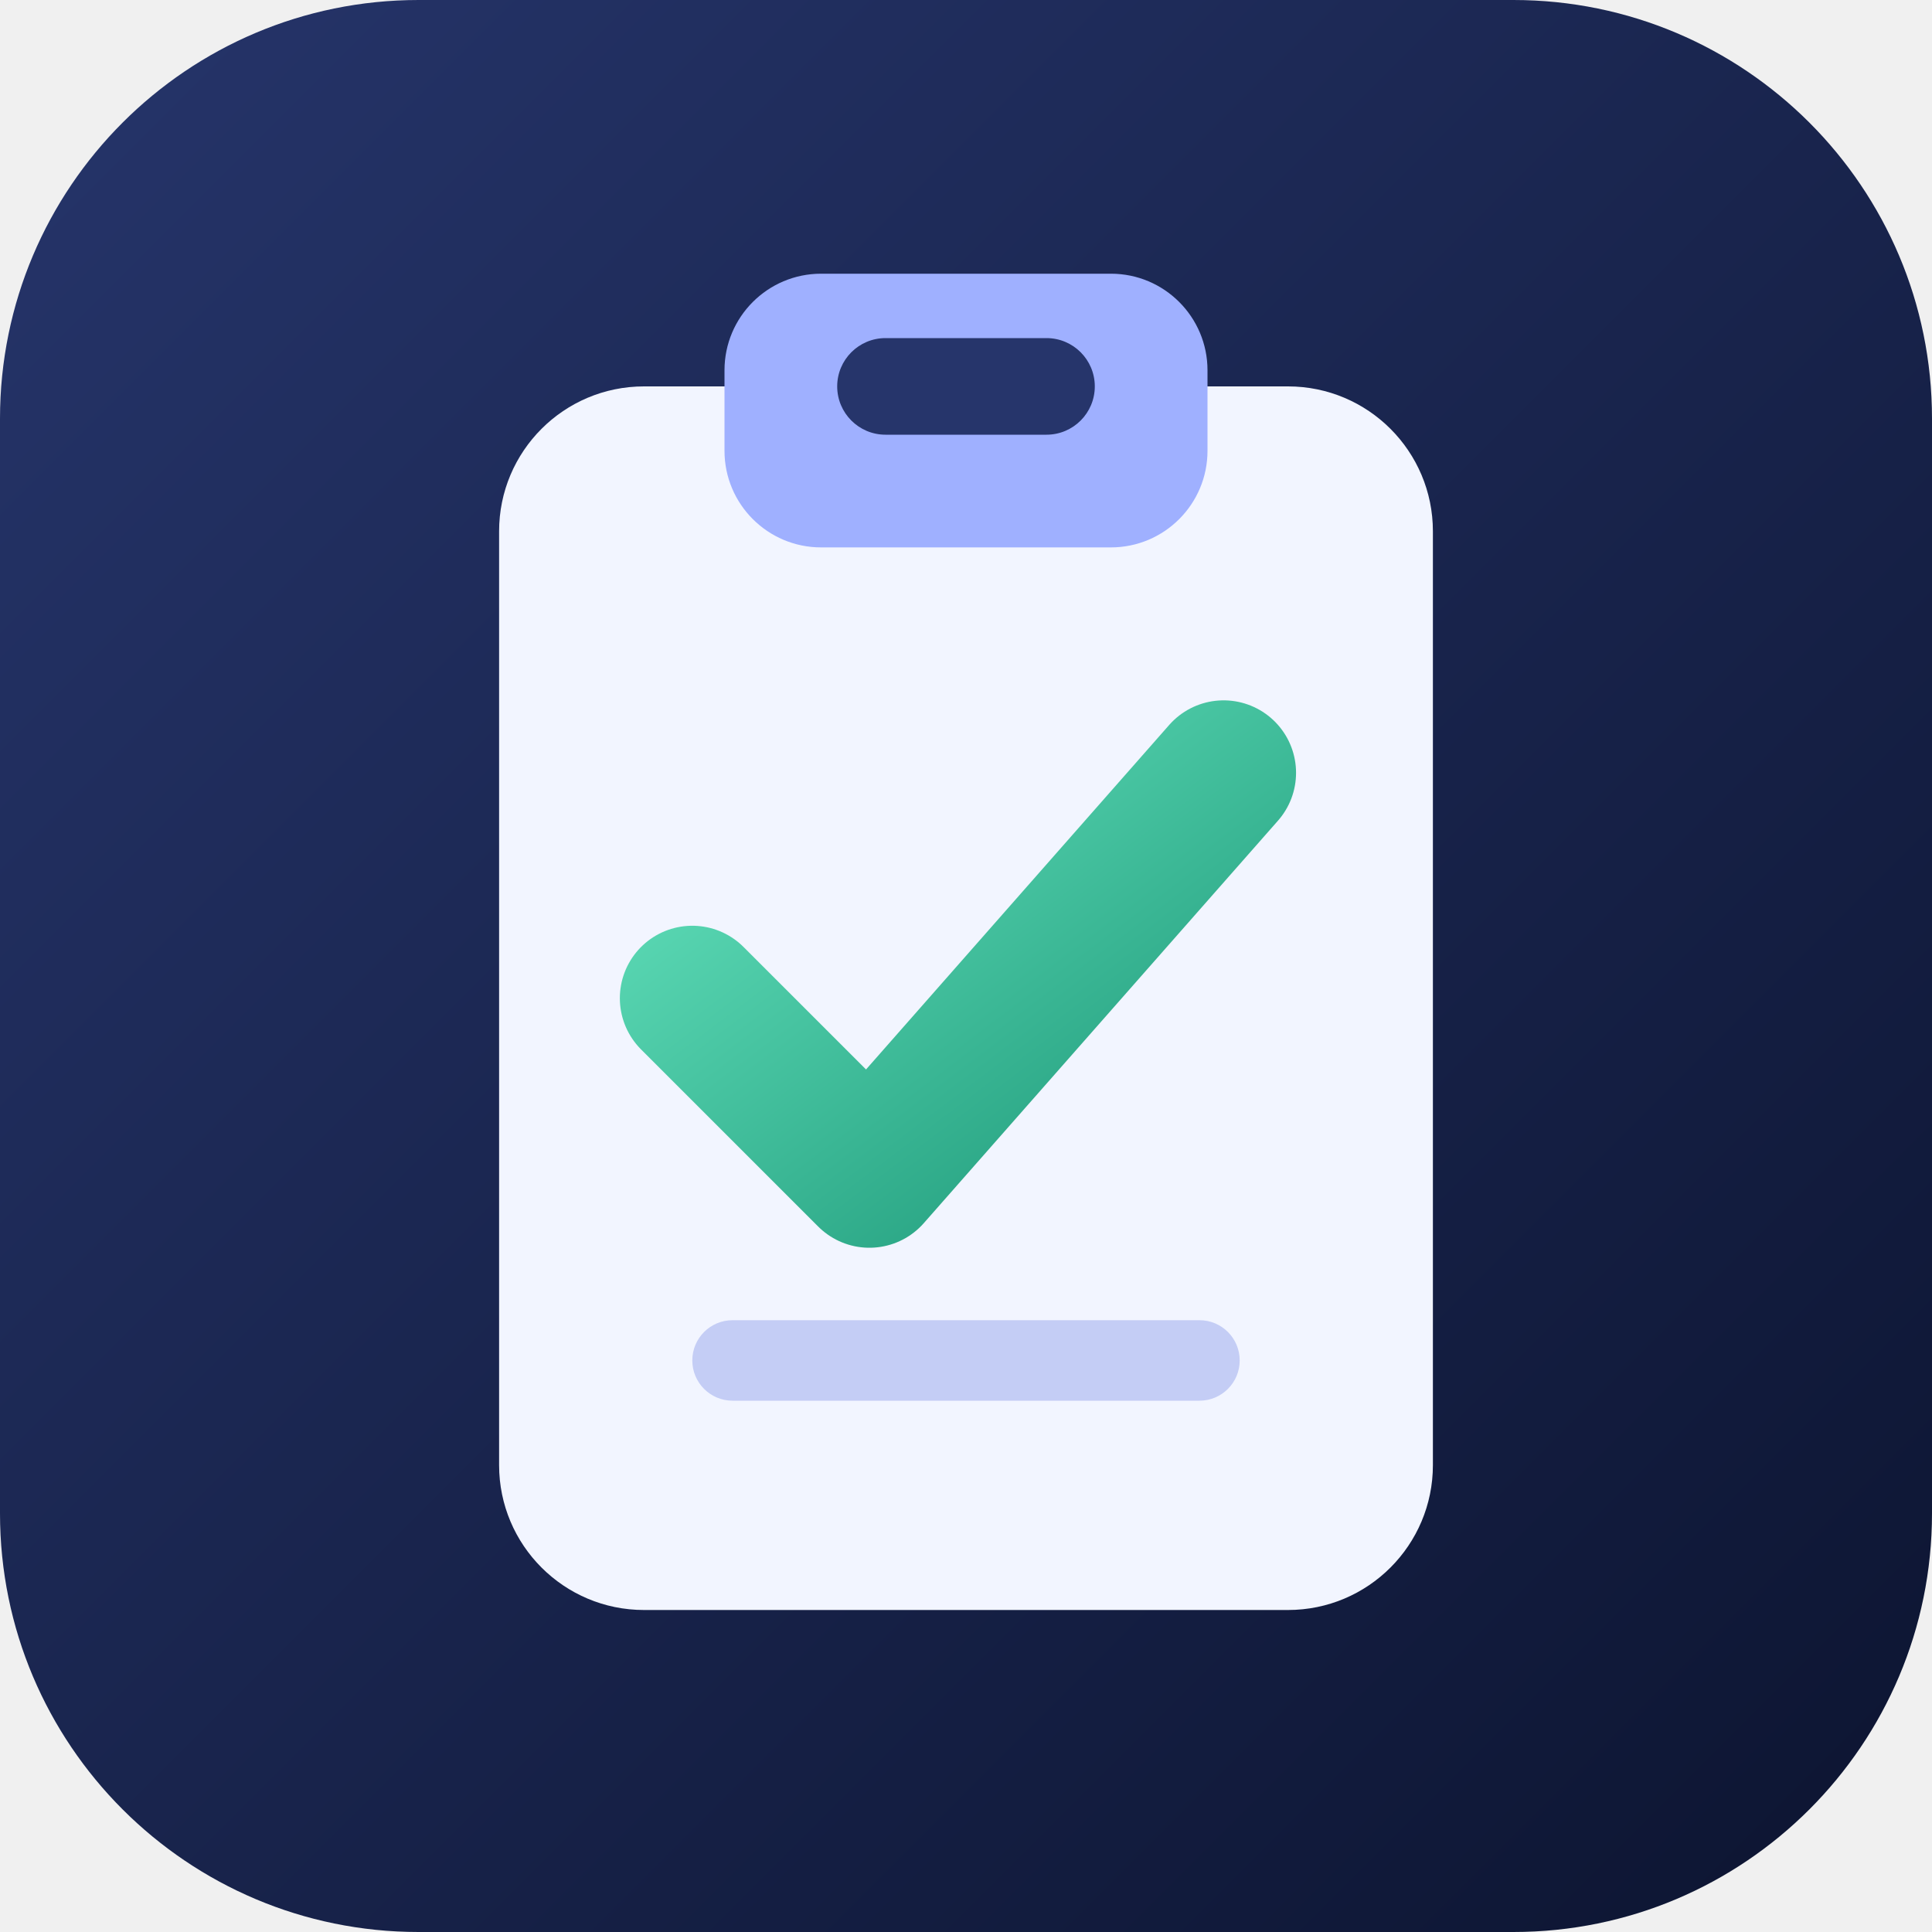
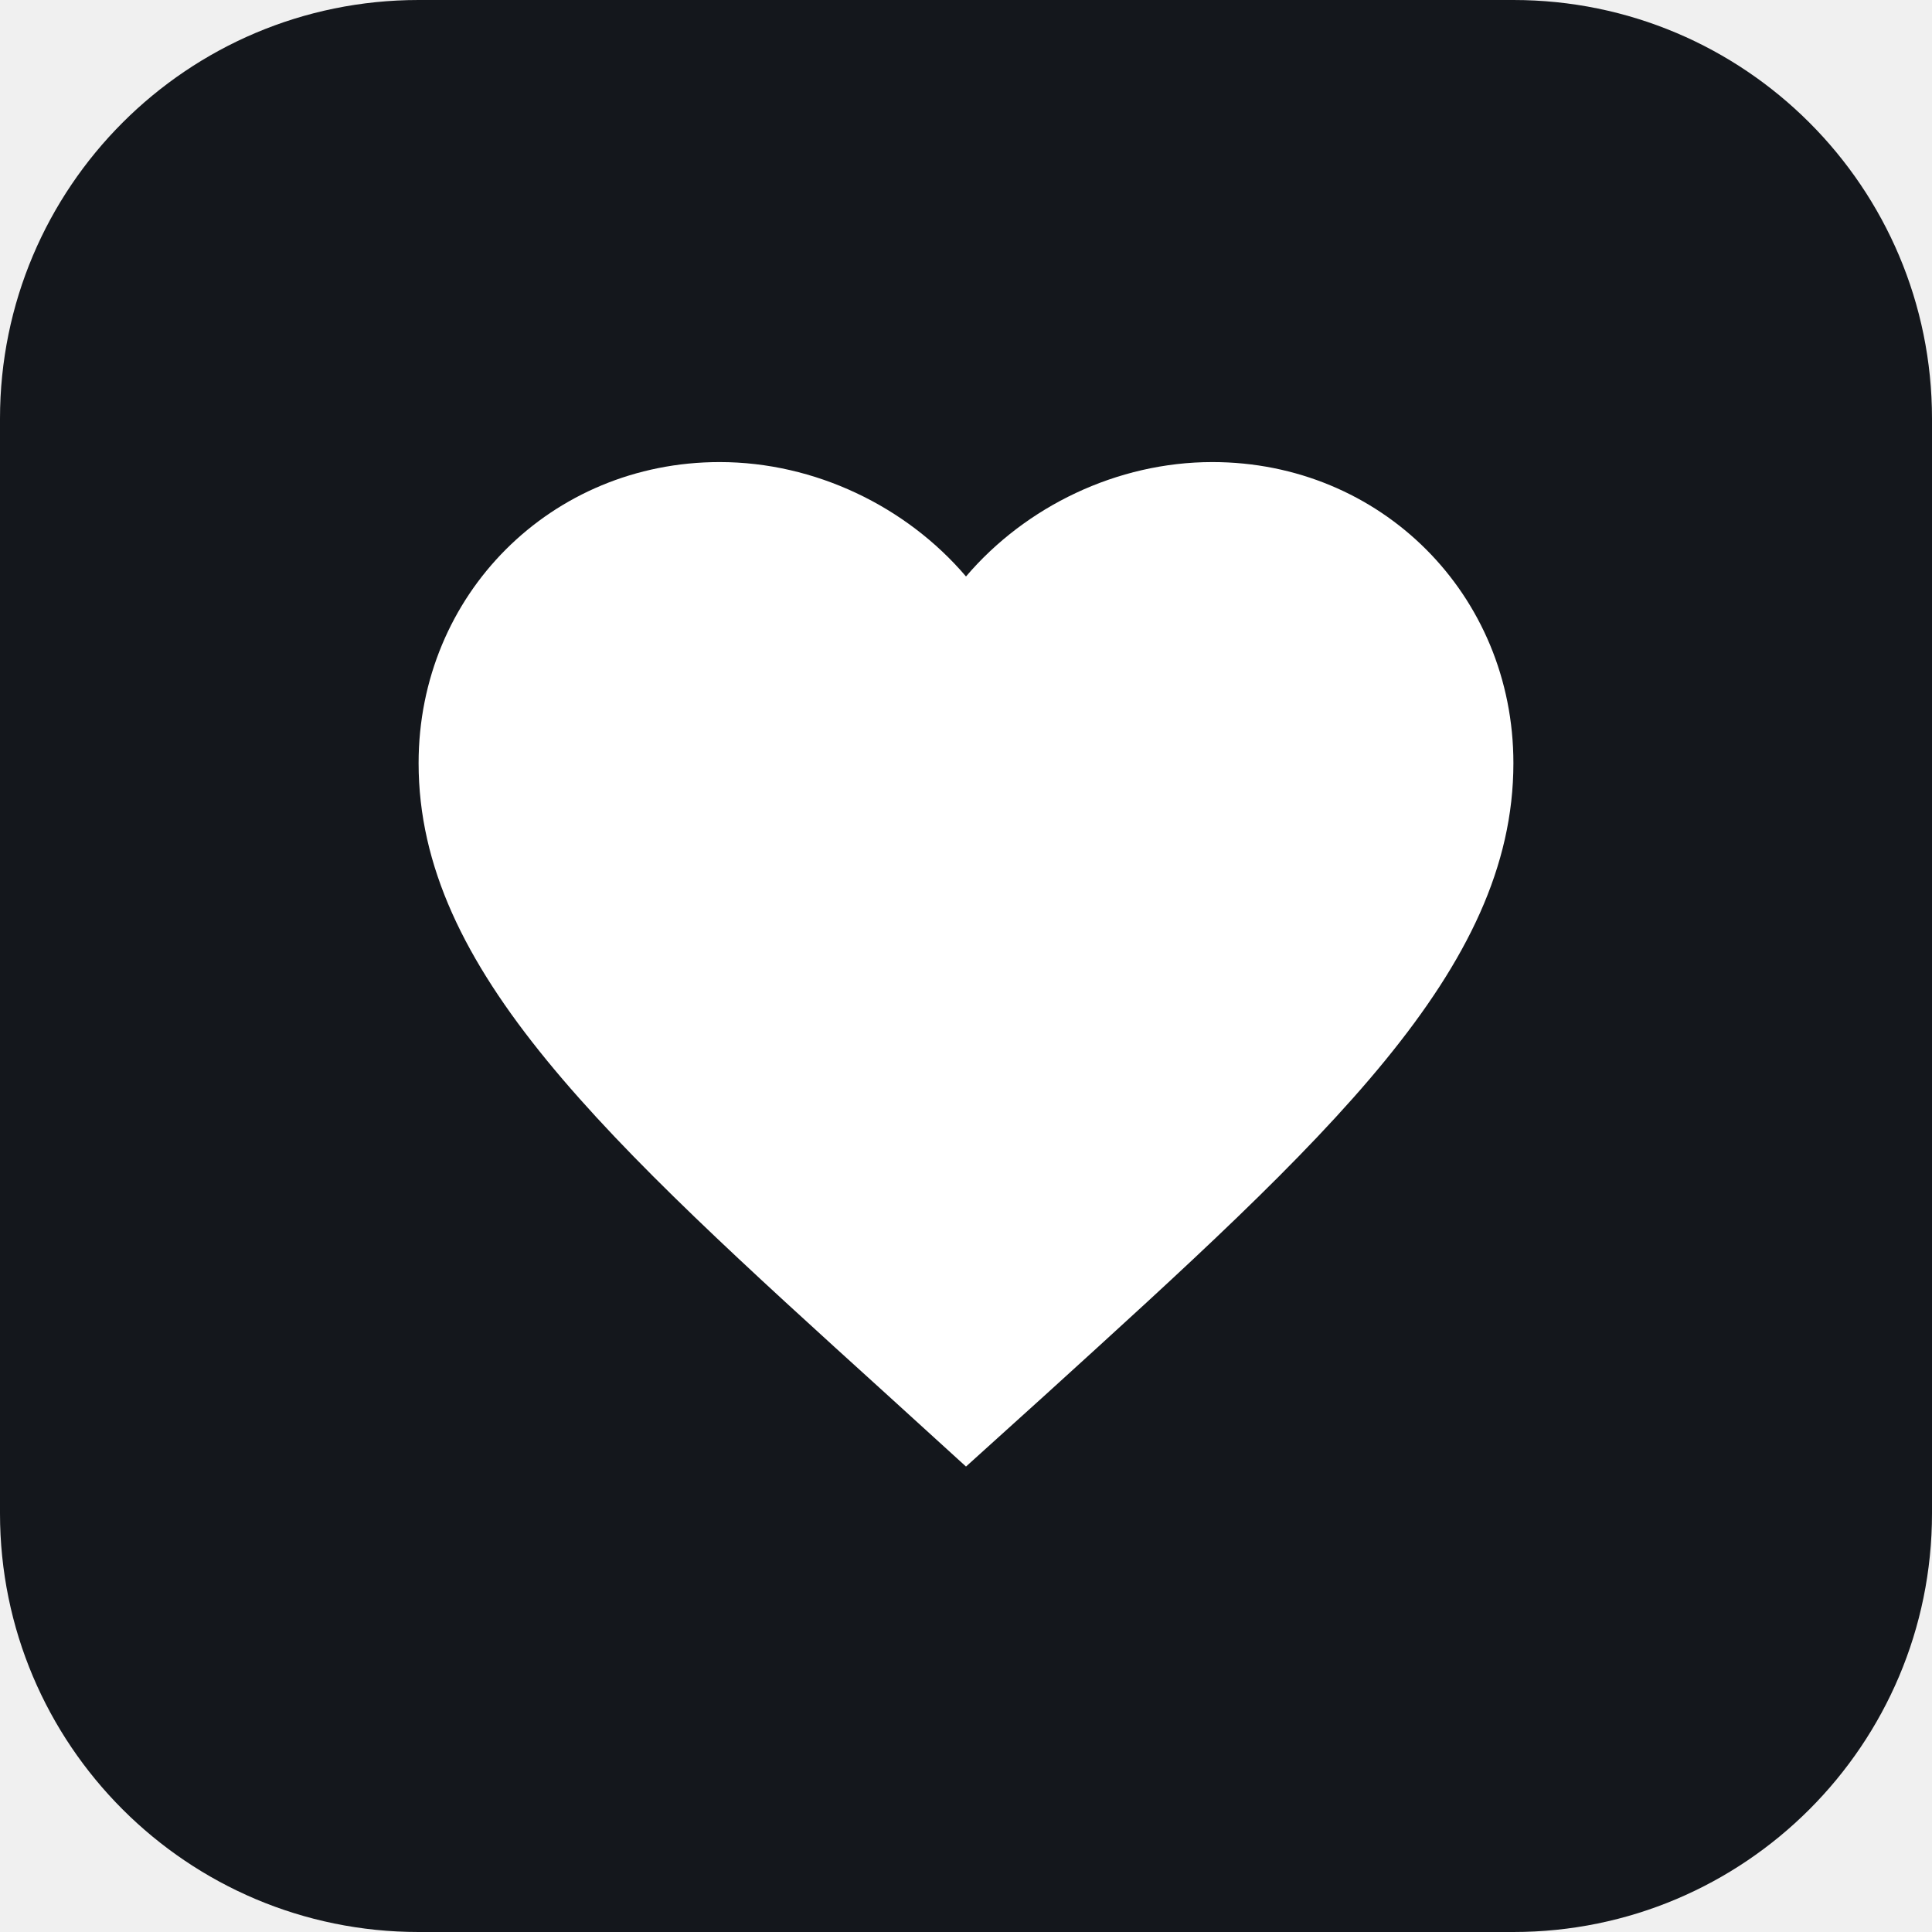
<svg xmlns="http://www.w3.org/2000/svg" viewBox="0 0 120 120">
-   <defs>
-     <linearGradient id="mbg" x1="0" y1="0" x2="1" y2="1">
-       <stop offset="0" stop-color="#26356b" />
-       <stop offset="1" stop-color="#0c1430" />
-     </linearGradient>
-     <linearGradient id="mint" x1="0" y1="0" x2="1" y2="1">
-       <stop offset="0" stop-color="#62e0bb" />
-       <stop offset="1" stop-color="#1f9a7a" />
-     </linearGradient>
-     <radialGradient id="abg" cx="50%" cy="30%" r="80%">
-       <stop offset="0" stop-color="#ffe4ee" />
-       <stop offset="1" stop-color="#f4a9c4" />
-     </radialGradient>
-     <radialGradient id="fur" cx="45%" cy="38%" r="65%">
-       <stop offset="0" stop-color="#d9a273" />
-       <stop offset="1" stop-color="#a86a3f" />
-     </radialGradient>
-     <radialGradient id="snout" cx="50%" cy="40%" r="60%">
-       <stop offset="0" stop-color="#fbe6cf" />
-       <stop offset="1" stop-color="#ecc9a4" />
-     </radialGradient>
-   </defs>
-   <rect width="120" height="120" rx="26" fill="url(#mbg)" />
-   <rect x="31" y="24" width="58" height="76" rx="9" fill="#f2f5ff" />
-   <rect x="45" y="17" width="30" height="17" rx="6" fill="#9fb0ff" />
-   <rect x="52" y="21" width="16" height="6" rx="3" fill="#26356b" />
-   <path d="M43 62 l11 11 l22 -25" stroke="url(#mint)" stroke-width="9" fill="none" stroke-linecap="round" stroke-linejoin="round" />
-   <rect x="43" y="82" width="34" height="5" rx="2.5" fill="#c4cdf5" />
+   <rect width="120" height="120" rx="26" fill="#14171c" />
+   <path transform="translate(19.2 18.5) scale(3.4)" d="M12 21.35l-1.45-1.32C5.4 15.36 2 12.28 2 8.5 2 5.42 4.42 3 7.5 3c1.74 0 3.41.81 4.5 2.09C13.09 3.81 14.76 3 16.5 3 19.58 3 22 5.42 22 8.5c0 3.78-3.4 6.86-8.55 11.54L12 21.35z" fill="#ffffff" />
</svg>
